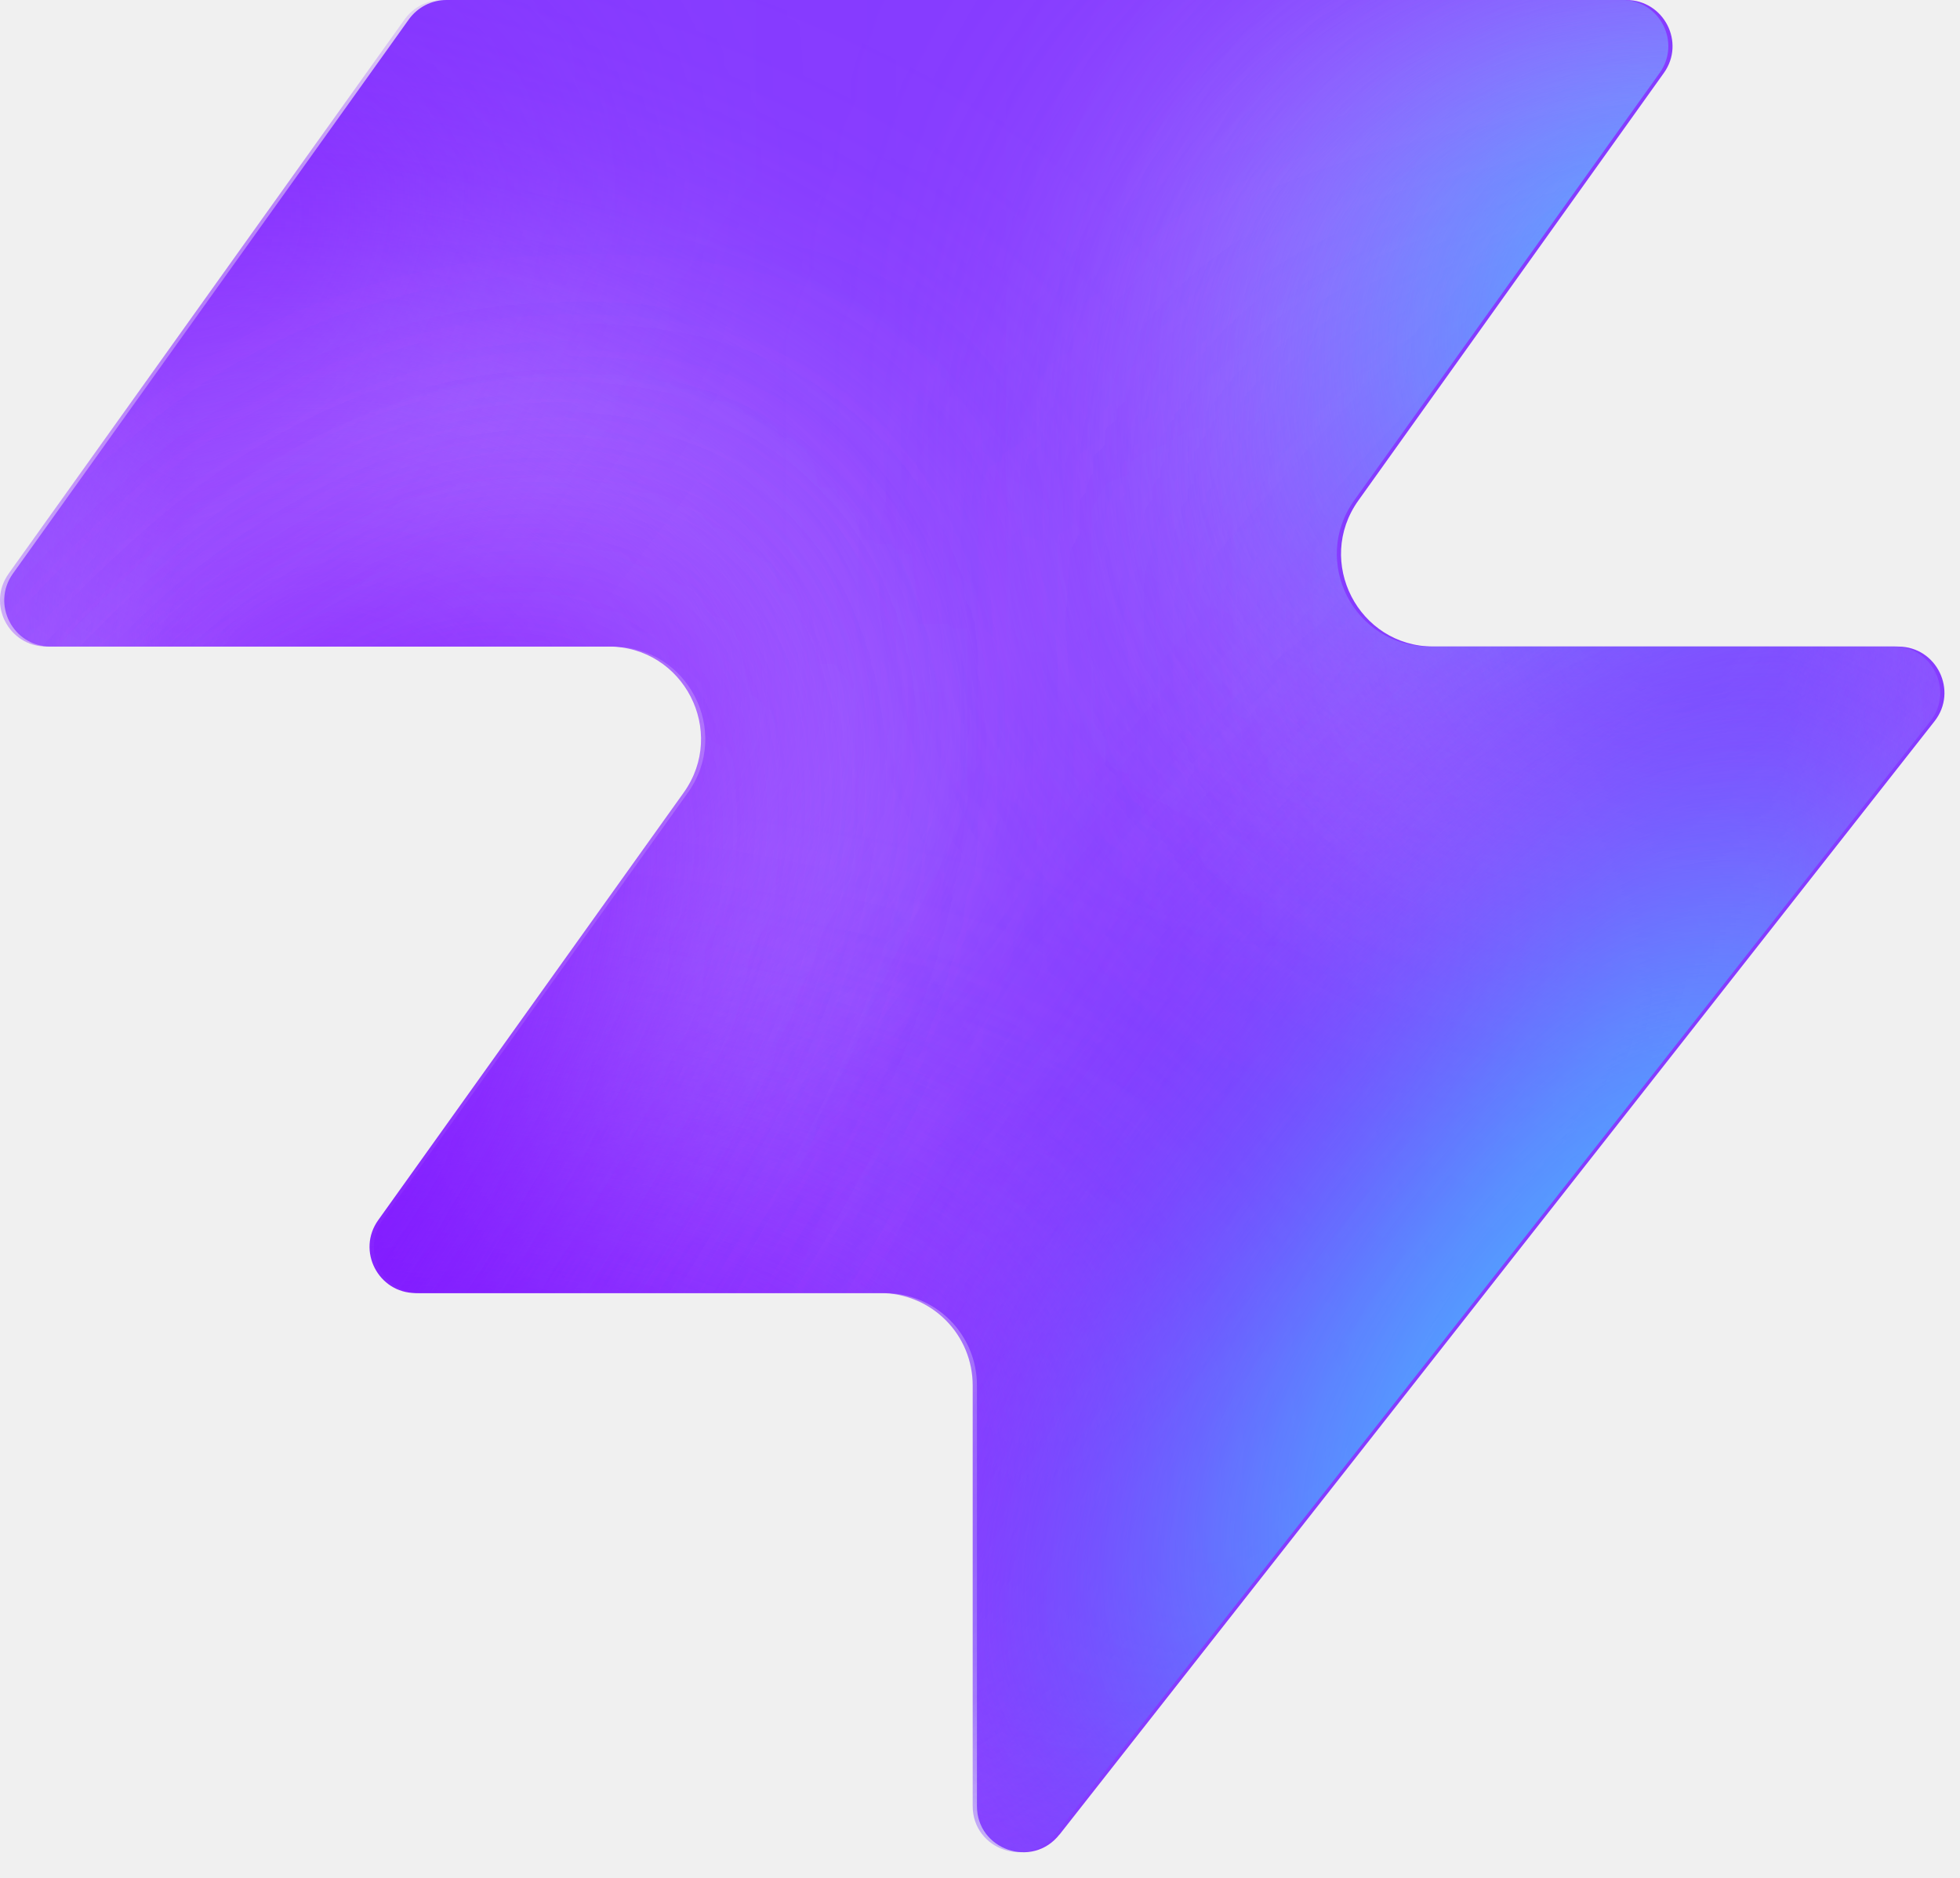
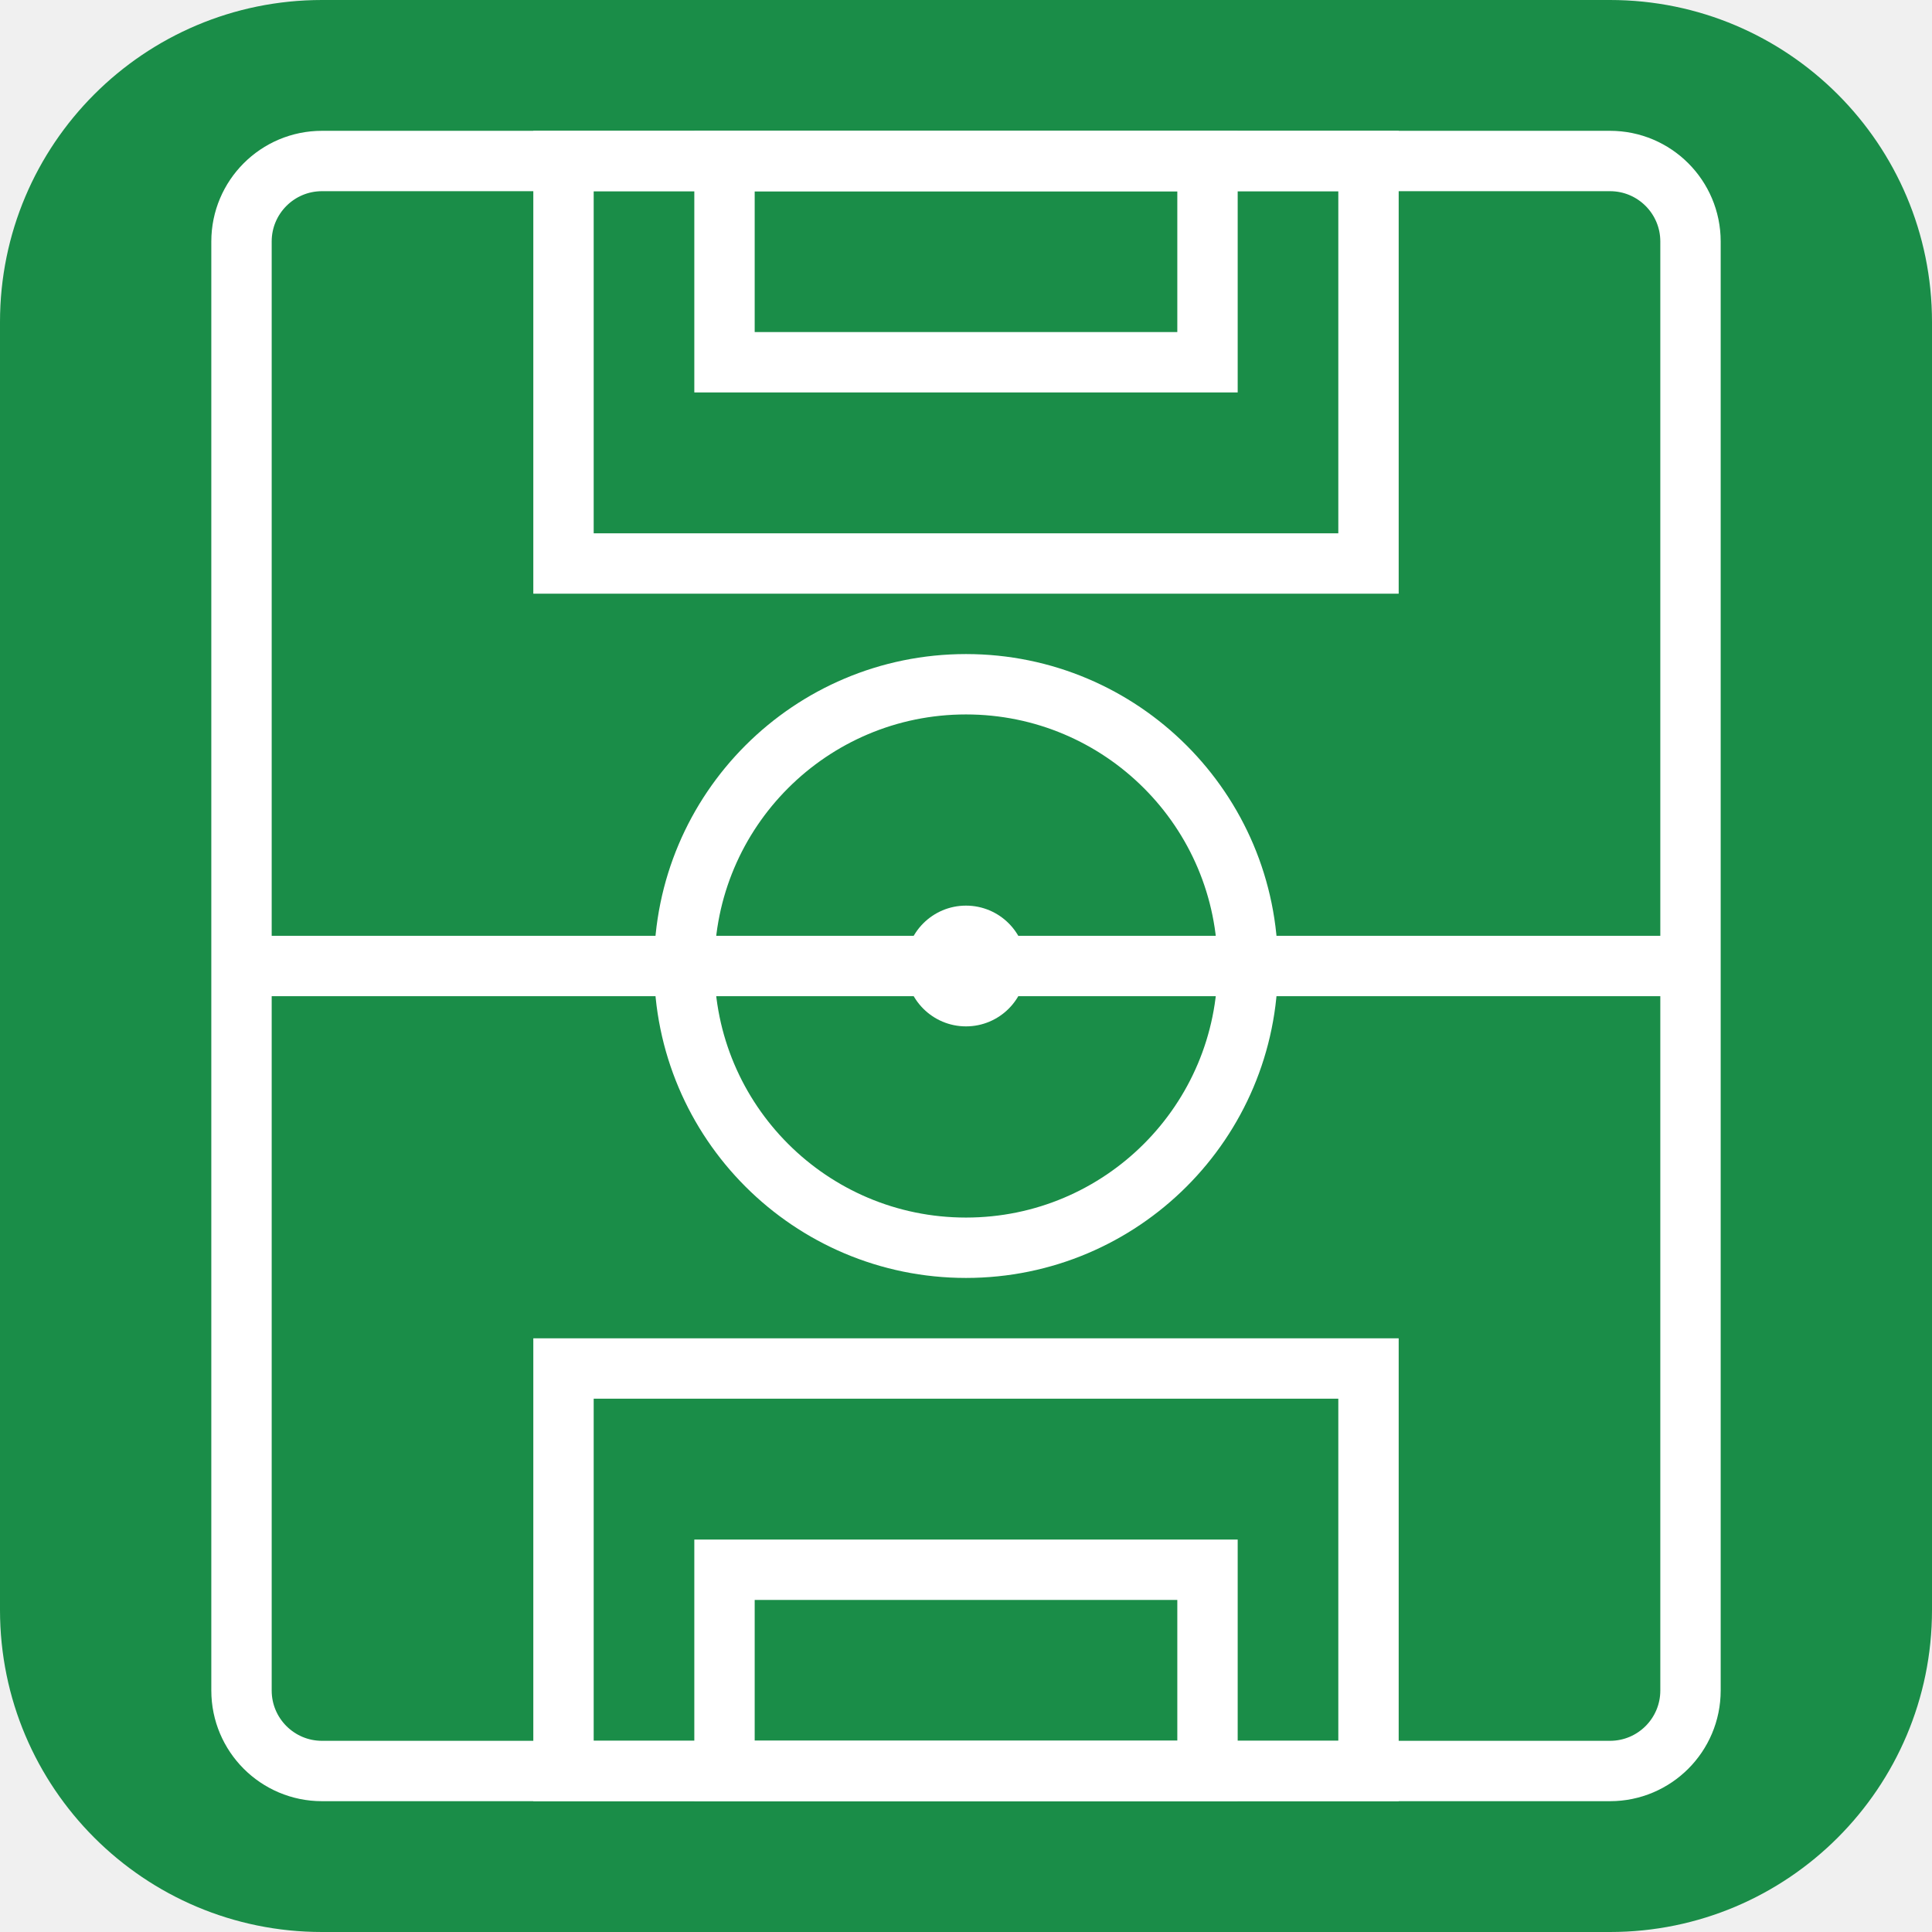
- <svg xmlns="http://www.w3.org/2000/svg" width="48" height="46" fill="none" viewBox="0 0 48 46">
-   <path fill="#863bff" d="M25.946 44.938c-.664.845-2.021.375-2.021-.698V33.937a2.26 2.26 0 0 0-2.262-2.262H10.287c-.92 0-1.456-1.04-.92-1.788l7.48-10.471c1.07-1.497 0-3.578-1.842-3.578H1.237c-.92 0-1.456-1.04-.92-1.788L10.013.474c.214-.297.556-.474.92-.474h28.894c.92 0 1.456 1.04.92 1.788l-7.48 10.471c-1.07 1.498 0 3.579 1.842 3.579h11.377c.943 0 1.473 1.088.89 1.83L25.947 44.94z" style="fill:#863bff;fill:color(display-p3 .525 .23 1);fill-opacity:1" />
-   <mask id="a" width="48" height="46" x="0" y="0" maskUnits="userSpaceOnUse" style="mask-type:alpha">
-     <path fill="#000" d="M25.842 44.938c-.664.844-2.021.375-2.021-.698V33.937a2.26 2.26 0 0 0-2.262-2.262H10.183c-.92 0-1.456-1.04-.92-1.788l7.48-10.471c1.07-1.498 0-3.579-1.842-3.579H1.133c-.92 0-1.456-1.04-.92-1.787L9.91.473c.214-.297.556-.474.92-.474h28.894c.92 0 1.456 1.04.92 1.788l-7.48 10.471c-1.07 1.498 0 3.578 1.842 3.578h11.377c.943 0 1.473 1.088.89 1.832L25.843 44.94z" style="fill:#000;fill-opacity:1" />
-   </mask>
-   <g mask="url(#a)">
-     <g filter="url(#b)">
-       <ellipse cx="5.508" cy="14.704" fill="#ede6ff" rx="5.508" ry="14.704" style="fill:#ede6ff;fill:color(display-p3 .927 .903 1);fill-opacity:1" transform="matrix(.00324 1 1 -.00324 -4.47 31.516)" />
-     </g>
-     <g filter="url(#c)">
-       <ellipse cx="10.399" cy="29.851" fill="#ede6ff" rx="10.399" ry="29.851" style="fill:#ede6ff;fill:color(display-p3 .927 .903 1);fill-opacity:1" transform="matrix(.00324 1 1 -.00324 -39.328 7.883)" />
-     </g>
-     <g filter="url(#d)">
-       <ellipse cx="5.508" cy="30.487" fill="#7e14ff" rx="5.508" ry="30.487" style="fill:#7e14ff;fill:color(display-p3 .492 .077 1);fill-opacity:1" transform="rotate(89.814 -25.913 -14.639)scale(1 -1)" />
-     </g>
-     <g filter="url(#e)">
-       <ellipse cx="5.508" cy="30.599" fill="#7e14ff" rx="5.508" ry="30.599" style="fill:#7e14ff;fill:color(display-p3 .492 .077 1);fill-opacity:1" transform="rotate(89.814 -32.644 -3.334)scale(1 -1)" />
-     </g>
-     <g filter="url(#f)">
-       <ellipse cx="5.508" cy="30.599" fill="#7e14ff" rx="5.508" ry="30.599" style="fill:#7e14ff;fill:color(display-p3 .492 .077 1);fill-opacity:1" transform="matrix(.00324 1 1 -.00324 -34.34 30.47)" />
-     </g>
-     <g filter="url(#g)">
-       <ellipse cx="14.072" cy="22.078" fill="#ede6ff" rx="14.072" ry="22.078" style="fill:#ede6ff;fill:color(display-p3 .927 .903 1);fill-opacity:1" transform="rotate(93.35 24.506 48.493)scale(-1 1)" />
-     </g>
-     <g filter="url(#h)">
-       <ellipse cx="3.47" cy="21.501" fill="#7e14ff" rx="3.47" ry="21.501" style="fill:#7e14ff;fill:color(display-p3 .492 .077 1);fill-opacity:1" transform="rotate(89.009 28.708 47.59)scale(-1 1)" />
-     </g>
-     <g filter="url(#i)">
-       <ellipse cx="3.47" cy="21.501" fill="#7e14ff" rx="3.47" ry="21.501" style="fill:#7e14ff;fill:color(display-p3 .492 .077 1);fill-opacity:1" transform="rotate(89.009 28.708 47.59)scale(-1 1)" />
-     </g>
-     <g filter="url(#j)">
-       <ellipse cx=".387" cy="8.972" fill="#7e14ff" rx="4.407" ry="29.108" style="fill:#7e14ff;fill:color(display-p3 .492 .077 1);fill-opacity:1" transform="rotate(39.51 .387 8.972)" />
-     </g>
-     <g filter="url(#k)">
-       <ellipse cx="47.523" cy="-6.092" fill="#7e14ff" rx="4.407" ry="29.108" style="fill:#7e14ff;fill:color(display-p3 .492 .077 1);fill-opacity:1" transform="rotate(37.892 47.523 -6.092)" />
-     </g>
-     <g filter="url(#l)">
-       <ellipse cx="41.412" cy="6.333" fill="#47bfff" rx="5.971" ry="9.665" style="fill:#47bfff;fill:color(display-p3 .28 .748 1);fill-opacity:1" transform="rotate(37.892 41.412 6.333)" />
-     </g>
-     <g filter="url(#m)">
-       <ellipse cx="-1.879" cy="38.332" fill="#7e14ff" rx="4.407" ry="29.108" style="fill:#7e14ff;fill:color(display-p3 .492 .077 1);fill-opacity:1" transform="rotate(37.892 -1.88 38.332)" />
-     </g>
-     <g filter="url(#n)">
-       <ellipse cx="-1.879" cy="38.332" fill="#7e14ff" rx="4.407" ry="29.108" style="fill:#7e14ff;fill:color(display-p3 .492 .077 1);fill-opacity:1" transform="rotate(37.892 -1.88 38.332)" />
-     </g>
-     <g filter="url(#o)">
-       <ellipse cx="35.651" cy="29.907" fill="#7e14ff" rx="4.407" ry="29.108" style="fill:#7e14ff;fill:color(display-p3 .492 .077 1);fill-opacity:1" transform="rotate(37.892 35.651 29.907)" />
-     </g>
-     <g filter="url(#p)">
-       <ellipse cx="38.418" cy="32.4" fill="#47bfff" rx="5.971" ry="15.297" style="fill:#47bfff;fill:color(display-p3 .28 .748 1);fill-opacity:1" transform="rotate(37.892 38.418 32.4)" />
-     </g>
-   </g>
-   <defs>
-     <filter id="b" width="60.045" height="41.654" x="-19.77" y="16.149" color-interpolation-filters="sRGB" filterUnits="userSpaceOnUse">
-       <feFlood flood-opacity="0" result="BackgroundImageFix" />
-       <feBlend in="SourceGraphic" in2="BackgroundImageFix" result="shape" />
-       <feGaussianBlur result="effect1_foregroundBlur_2002_17158" stdDeviation="7.659" />
-     </filter>
-     <filter id="c" width="90.34" height="51.437" x="-54.613" y="-7.533" color-interpolation-filters="sRGB" filterUnits="userSpaceOnUse">
-       <feFlood flood-opacity="0" result="BackgroundImageFix" />
-       <feBlend in="SourceGraphic" in2="BackgroundImageFix" result="shape" />
-       <feGaussianBlur result="effect1_foregroundBlur_2002_17158" stdDeviation="7.659" />
-     </filter>
-     <filter id="d" width="79.355" height="29.4" x="-49.64" y="2.03" color-interpolation-filters="sRGB" filterUnits="userSpaceOnUse">
-       <feFlood flood-opacity="0" result="BackgroundImageFix" />
-       <feBlend in="SourceGraphic" in2="BackgroundImageFix" result="shape" />
-       <feGaussianBlur result="effect1_foregroundBlur_2002_17158" stdDeviation="4.596" />
-     </filter>
-     <filter id="e" width="79.579" height="29.4" x="-45.045" y="20.029" color-interpolation-filters="sRGB" filterUnits="userSpaceOnUse">
-       <feFlood flood-opacity="0" result="BackgroundImageFix" />
-       <feBlend in="SourceGraphic" in2="BackgroundImageFix" result="shape" />
-       <feGaussianBlur result="effect1_foregroundBlur_2002_17158" stdDeviation="4.596" />
-     </filter>
-     <filter id="f" width="79.579" height="29.4" x="-43.513" y="21.178" color-interpolation-filters="sRGB" filterUnits="userSpaceOnUse">
-       <feFlood flood-opacity="0" result="BackgroundImageFix" />
-       <feBlend in="SourceGraphic" in2="BackgroundImageFix" result="shape" />
-       <feGaussianBlur result="effect1_foregroundBlur_2002_17158" stdDeviation="4.596" />
-     </filter>
-     <filter id="g" width="74.749" height="58.852" x="15.756" y="-17.901" color-interpolation-filters="sRGB" filterUnits="userSpaceOnUse">
-       <feFlood flood-opacity="0" result="BackgroundImageFix" />
-       <feBlend in="SourceGraphic" in2="BackgroundImageFix" result="shape" />
-       <feGaussianBlur result="effect1_foregroundBlur_2002_17158" stdDeviation="7.659" />
-     </filter>
-     <filter id="h" width="61.377" height="25.362" x="23.548" y="2.284" color-interpolation-filters="sRGB" filterUnits="userSpaceOnUse">
-       <feFlood flood-opacity="0" result="BackgroundImageFix" />
-       <feBlend in="SourceGraphic" in2="BackgroundImageFix" result="shape" />
-       <feGaussianBlur result="effect1_foregroundBlur_2002_17158" stdDeviation="4.596" />
-     </filter>
-     <filter id="i" width="61.377" height="25.362" x="23.548" y="2.284" color-interpolation-filters="sRGB" filterUnits="userSpaceOnUse">
-       <feFlood flood-opacity="0" result="BackgroundImageFix" />
-       <feBlend in="SourceGraphic" in2="BackgroundImageFix" result="shape" />
-       <feGaussianBlur result="effect1_foregroundBlur_2002_17158" stdDeviation="4.596" />
-     </filter>
-     <filter id="j" width="56.045" height="63.649" x="-27.636" y="-22.853" color-interpolation-filters="sRGB" filterUnits="userSpaceOnUse">
-       <feFlood flood-opacity="0" result="BackgroundImageFix" />
-       <feBlend in="SourceGraphic" in2="BackgroundImageFix" result="shape" />
-       <feGaussianBlur result="effect1_foregroundBlur_2002_17158" stdDeviation="4.596" />
-     </filter>
-     <filter id="k" width="54.814" height="64.646" x="20.116" y="-38.415" color-interpolation-filters="sRGB" filterUnits="userSpaceOnUse">
-       <feFlood flood-opacity="0" result="BackgroundImageFix" />
-       <feBlend in="SourceGraphic" in2="BackgroundImageFix" result="shape" />
-       <feGaussianBlur result="effect1_foregroundBlur_2002_17158" stdDeviation="4.596" />
-     </filter>
-     <filter id="l" width="33.541" height="35.313" x="24.641" y="-11.323" color-interpolation-filters="sRGB" filterUnits="userSpaceOnUse">
-       <feFlood flood-opacity="0" result="BackgroundImageFix" />
-       <feBlend in="SourceGraphic" in2="BackgroundImageFix" result="shape" />
-       <feGaussianBlur result="effect1_foregroundBlur_2002_17158" stdDeviation="4.596" />
-     </filter>
-     <filter id="m" width="54.814" height="64.646" x="-29.286" y="6.009" color-interpolation-filters="sRGB" filterUnits="userSpaceOnUse">
-       <feFlood flood-opacity="0" result="BackgroundImageFix" />
-       <feBlend in="SourceGraphic" in2="BackgroundImageFix" result="shape" />
-       <feGaussianBlur result="effect1_foregroundBlur_2002_17158" stdDeviation="4.596" />
-     </filter>
-     <filter id="n" width="54.814" height="64.646" x="-29.286" y="6.009" color-interpolation-filters="sRGB" filterUnits="userSpaceOnUse">
-       <feFlood flood-opacity="0" result="BackgroundImageFix" />
-       <feBlend in="SourceGraphic" in2="BackgroundImageFix" result="shape" />
-       <feGaussianBlur result="effect1_foregroundBlur_2002_17158" stdDeviation="4.596" />
-     </filter>
-     <filter id="o" width="54.814" height="64.646" x="8.244" y="-2.416" color-interpolation-filters="sRGB" filterUnits="userSpaceOnUse">
-       <feFlood flood-opacity="0" result="BackgroundImageFix" />
-       <feBlend in="SourceGraphic" in2="BackgroundImageFix" result="shape" />
-       <feGaussianBlur result="effect1_foregroundBlur_2002_17158" stdDeviation="4.596" />
-     </filter>
-     <filter id="p" width="39.409" height="43.623" x="18.713" y="10.588" color-interpolation-filters="sRGB" filterUnits="userSpaceOnUse">
-       <feFlood flood-opacity="0" result="BackgroundImageFix" />
-       <feBlend in="SourceGraphic" in2="BackgroundImageFix" result="shape" />
-       <feGaussianBlur result="effect1_foregroundBlur_2002_17158" stdDeviation="4.596" />
-     </filter>
-   </defs>
+ <svg xmlns="http://www.w3.org/2000/svg" width="48" height="48" viewBox="0 0 48 48" fill="none">
+   <rect width="48" height="48" rx="8" fill="#1a8d48" />
+   <rect x="6" y="4" width="36" height="40" rx="2" stroke="#fff" stroke-width="1.5" fill="none" />
+   <line x1="6" y1="24" x2="42" y2="24" stroke="#fff" stroke-width="1.5" />
+   <circle cx="24" cy="24" r="7" stroke="#fff" stroke-width="1.5" fill="none" />
+   <circle cx="24" cy="24" r="1.5" fill="#fff" />
+   <rect x="14" y="4" width="20" height="10" stroke="#fff" stroke-width="1.5" fill="none" />
+   <rect x="14" y="34" width="20" height="10" stroke="#fff" stroke-width="1.5" fill="none" />
+   <rect x="18" y="4" width="12" height="5" stroke="#fff" stroke-width="1.5" fill="none" />
+   <rect x="18" y="39" width="12" height="5" stroke="#fff" stroke-width="1.5" fill="none" />
</svg>
